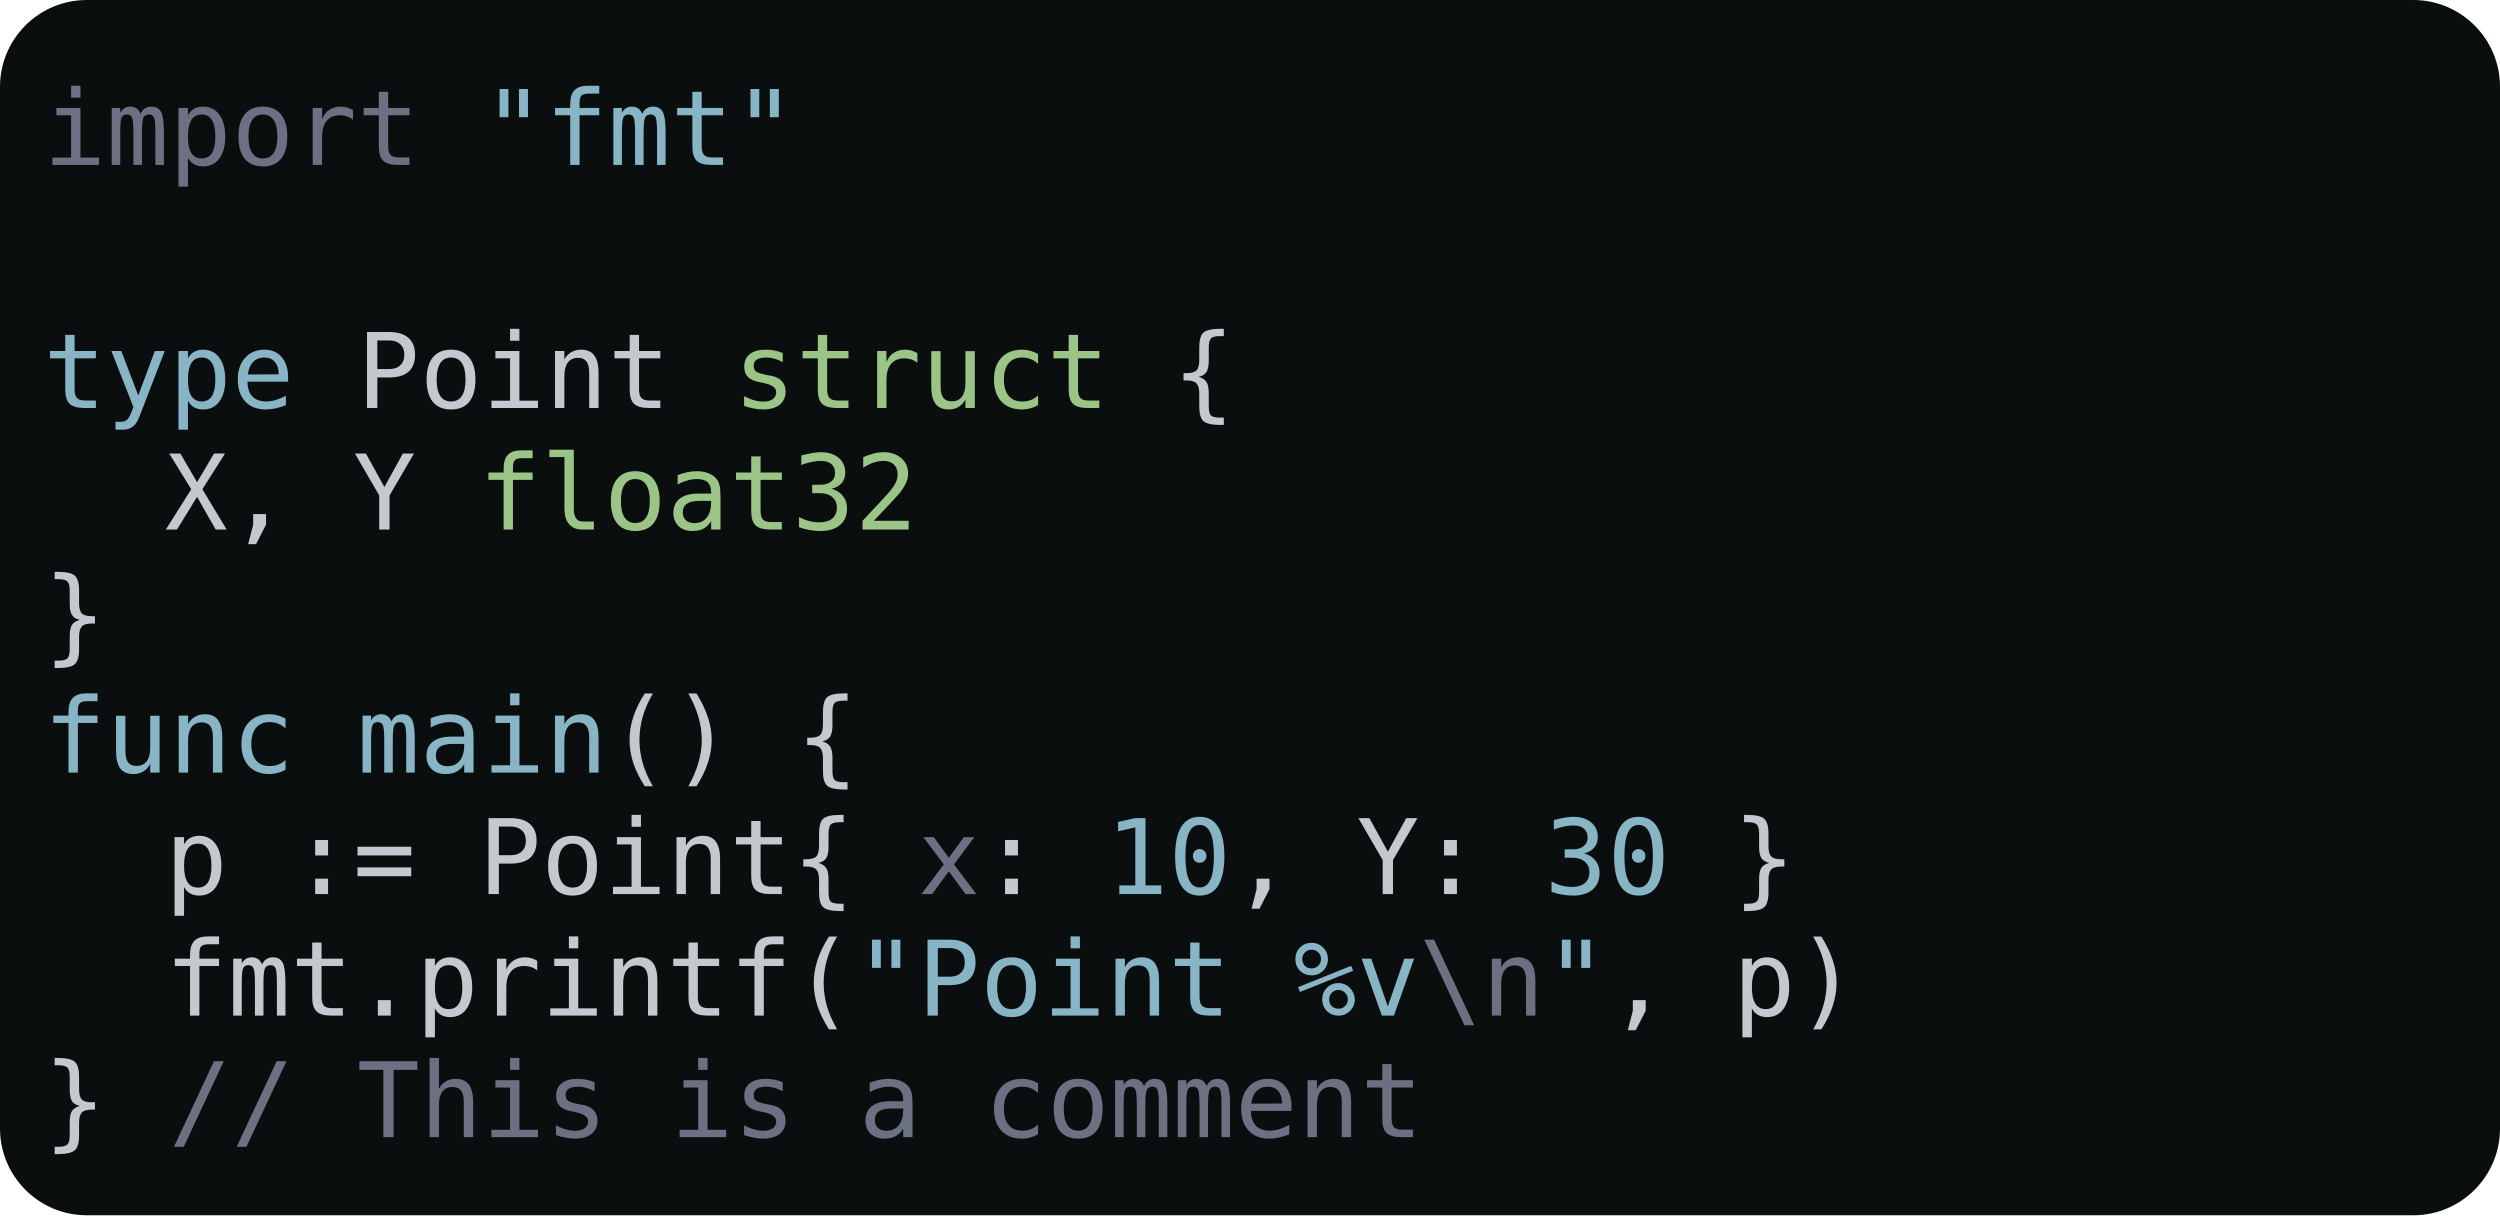
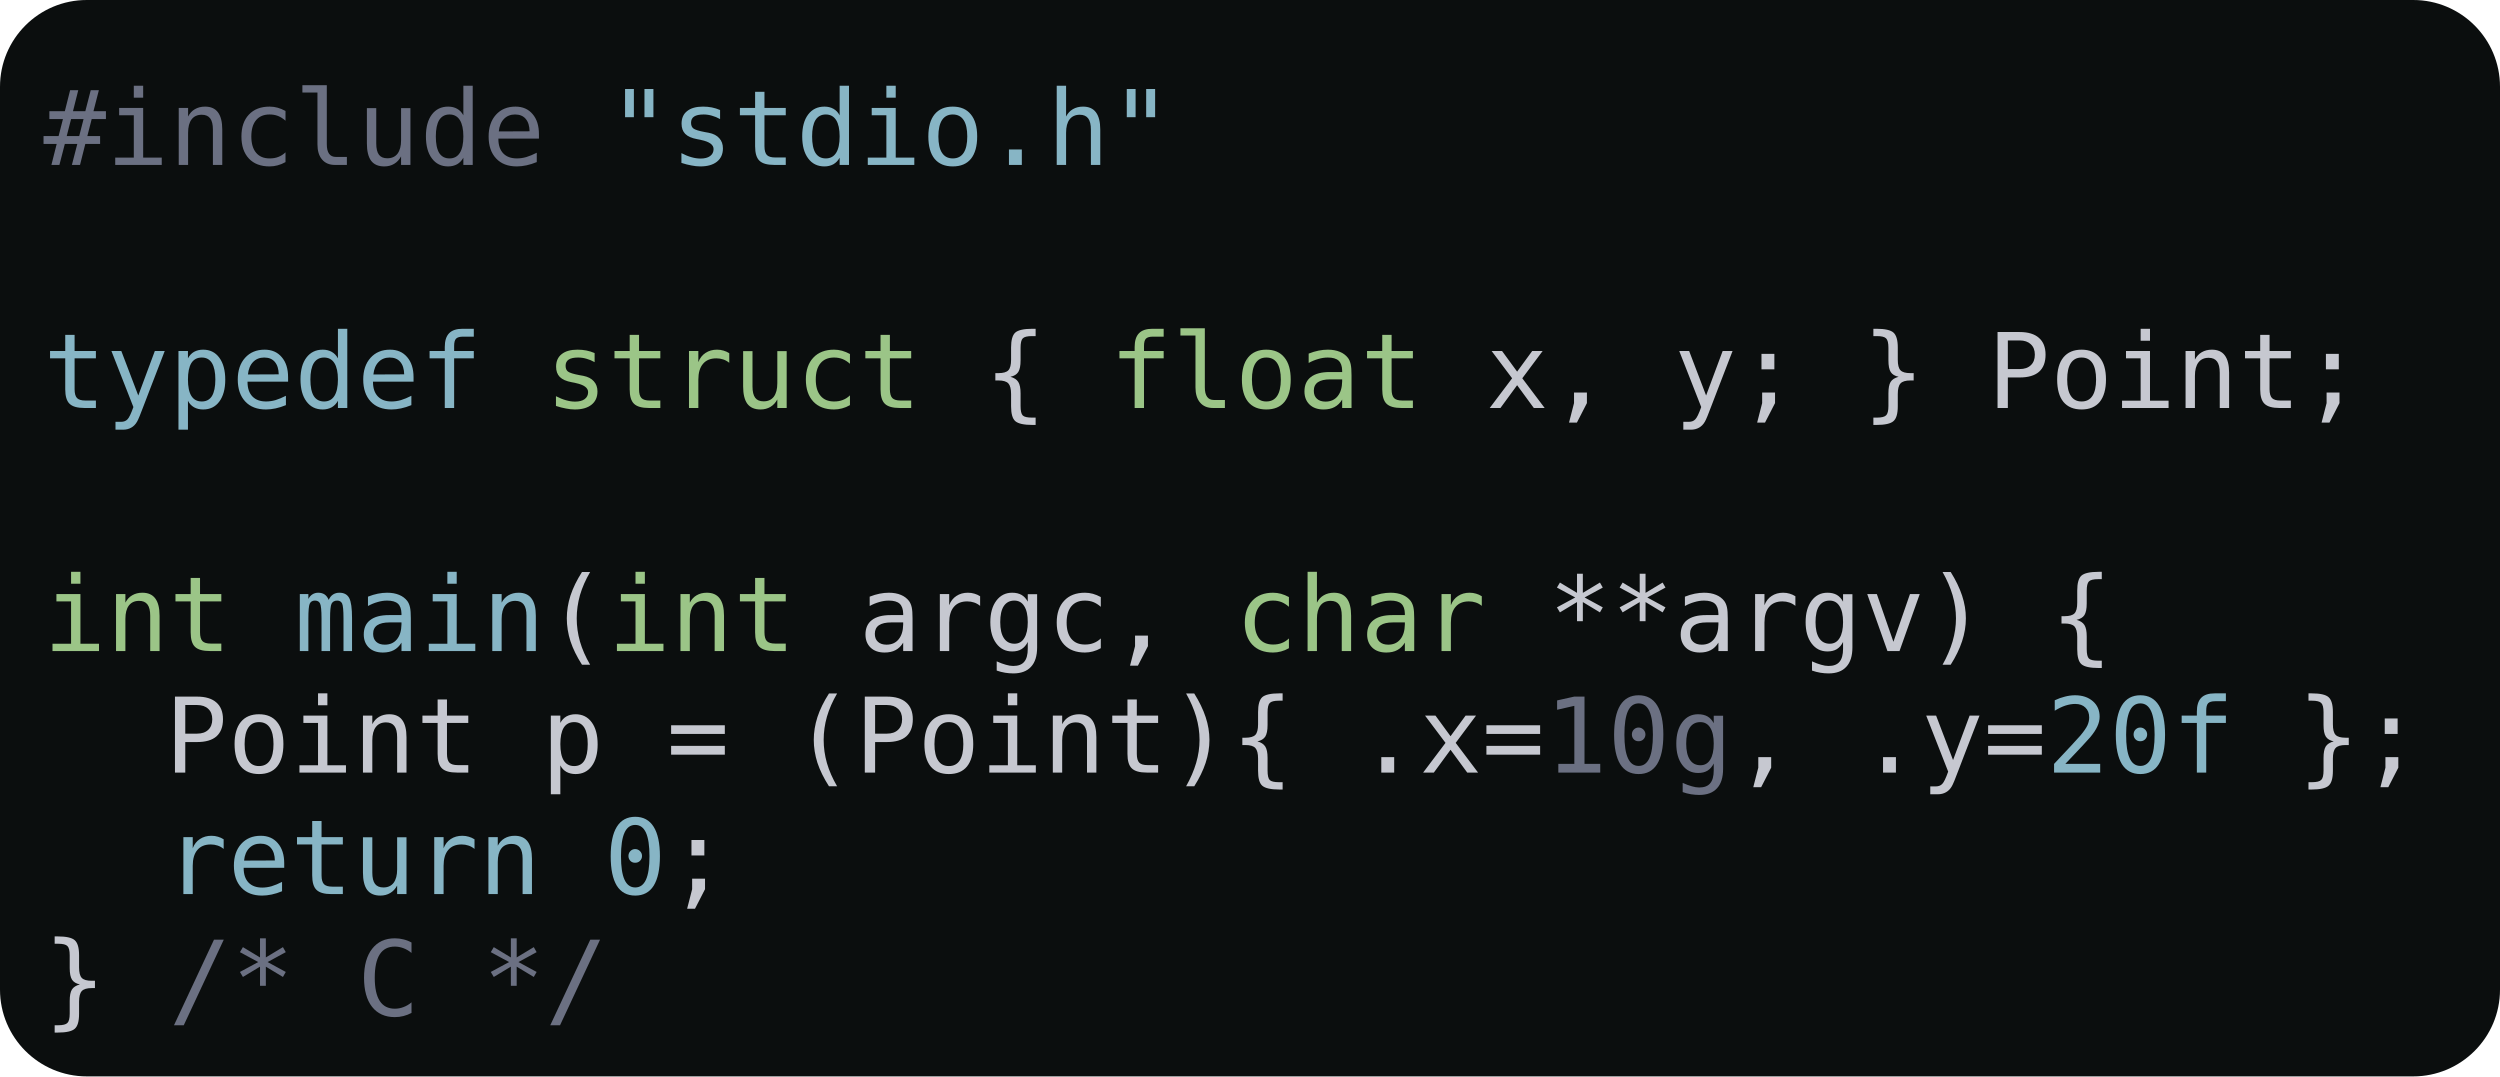
- <svg xmlns="http://www.w3.org/2000/svg" width="288px" height="140px" baseProfile="full" version="1.1">
-   <version>1</version>
+ <svg xmlns="http://www.w3.org/2000/svg" width="288px" height="124px" baseProfile="full" version="1.1">
+   <version>3</version>
  <style>
-       #c0 { fill: #0b0e0e; } 
-       #c1 { fill: #C6C8D0; } 
-       #c2 { fill: #9BC587; } 
-       #c3 { fill: #87B5C5; } 
-       #c4 { fill: #87B5C5; } 
-       #c5 { fill: #6B7082; } 
-       #c6 { fill: #6B7082; } 
-       #c7 { fill: #6B7082; } 
-    </style>
-   <rect width="288px" height="140px" rx="10px" id="c0" />
+ 		#c0 { fill: #0b0e0e; } 
+ 		#c1 { fill: #C6C8D0; } 
+ 		#c2 { fill: #9BC587; } 
+ 		#c3 { fill: #87B5C5; } 
+ 		#c4 { fill: #87B5C5; } 
+ 		#c5 { fill: #6B7082; } 
+ 		#c6 { fill: #6B7082; } 
+ 		#c7 { fill: #6B7082; } 
+ 	</style>
+   <rect width="288px" height="124px" rx="10px" id="c0" />
  <text style="font-family:ui-monospace,monospace;font-size: 12px;font-weight:400;" id="c1">
    <tspan x="5px" y="19px">
-       <tspan id="c5">import</tspan>
-       <tspan id="c3">"fmt"</tspan>
+       <tspan id="c5">#include</tspan>
+       <tspan id="c4">"stdio.h"</tspan>
    </tspan>
    <tspan x="19px" y="33px" />
    <tspan x="5px" y="47px">
-       <tspan id="c3">type</tspan> Point <tspan id="c2">struct</tspan> {</tspan>
-     <tspan x="19px" y="61px">X, Y <tspan id="c2">float32</tspan>
-     </tspan>
-     <tspan x="5px" y="75px">}</tspan>
-     <tspan x="5px" y="89px">
-       <tspan id="c3">func</tspan>
-       <tspan id="c3">main</tspan>() {</tspan>
-     <tspan x="19px" y="103px">p := Point{ <tspan id="c6" style="text-decoration: underline wavy">x</tspan>: <tspan id="c3">10</tspan>, Y: <tspan id="c3">30</tspan> }</tspan>
-     <tspan x="19px" y="117px">fmt.printf(<tspan id="c3">"Point %v<tspan id="c5">\n</tspan>"</tspan>, p)</tspan>
-     <tspan x="5px" y="131px">} <tspan id="c7">// This is a comment</tspan>
+       <tspan id="c3">typedef</tspan>
+       <tspan id="c2">struct</tspan> { <tspan id="c2">float</tspan> x, y; } Point;</tspan>
+     <tspan x="19px" y="61px" />
+     <tspan x="5px" y="75px">
+       <tspan id="c2">int</tspan>
+       <tspan id="c3">main</tspan>(<tspan id="c2">int</tspan> argc, <tspan id="c2">char</tspan> **argv) {</tspan>
+     <tspan x="19px" y="89px">Point p = (Point){ .x=<tspan id="c6" style="text-decoration: underline wavy">10g</tspan>, .y=<tspan id="c4">
+         <tspan id="c4" />20f<tspan id="c4" />
+       </tspan> };</tspan>
+     <tspan x="19px" y="103px">
+       <tspan id="c3">return</tspan>
+       <tspan id="c4">
+         <tspan id="c4" />0<tspan id="c4" />
+       </tspan>;</tspan>
+     <tspan x="5px" y="117px">} <tspan id="c7">/* C */</tspan>
    </tspan>
  </text>
</svg>
